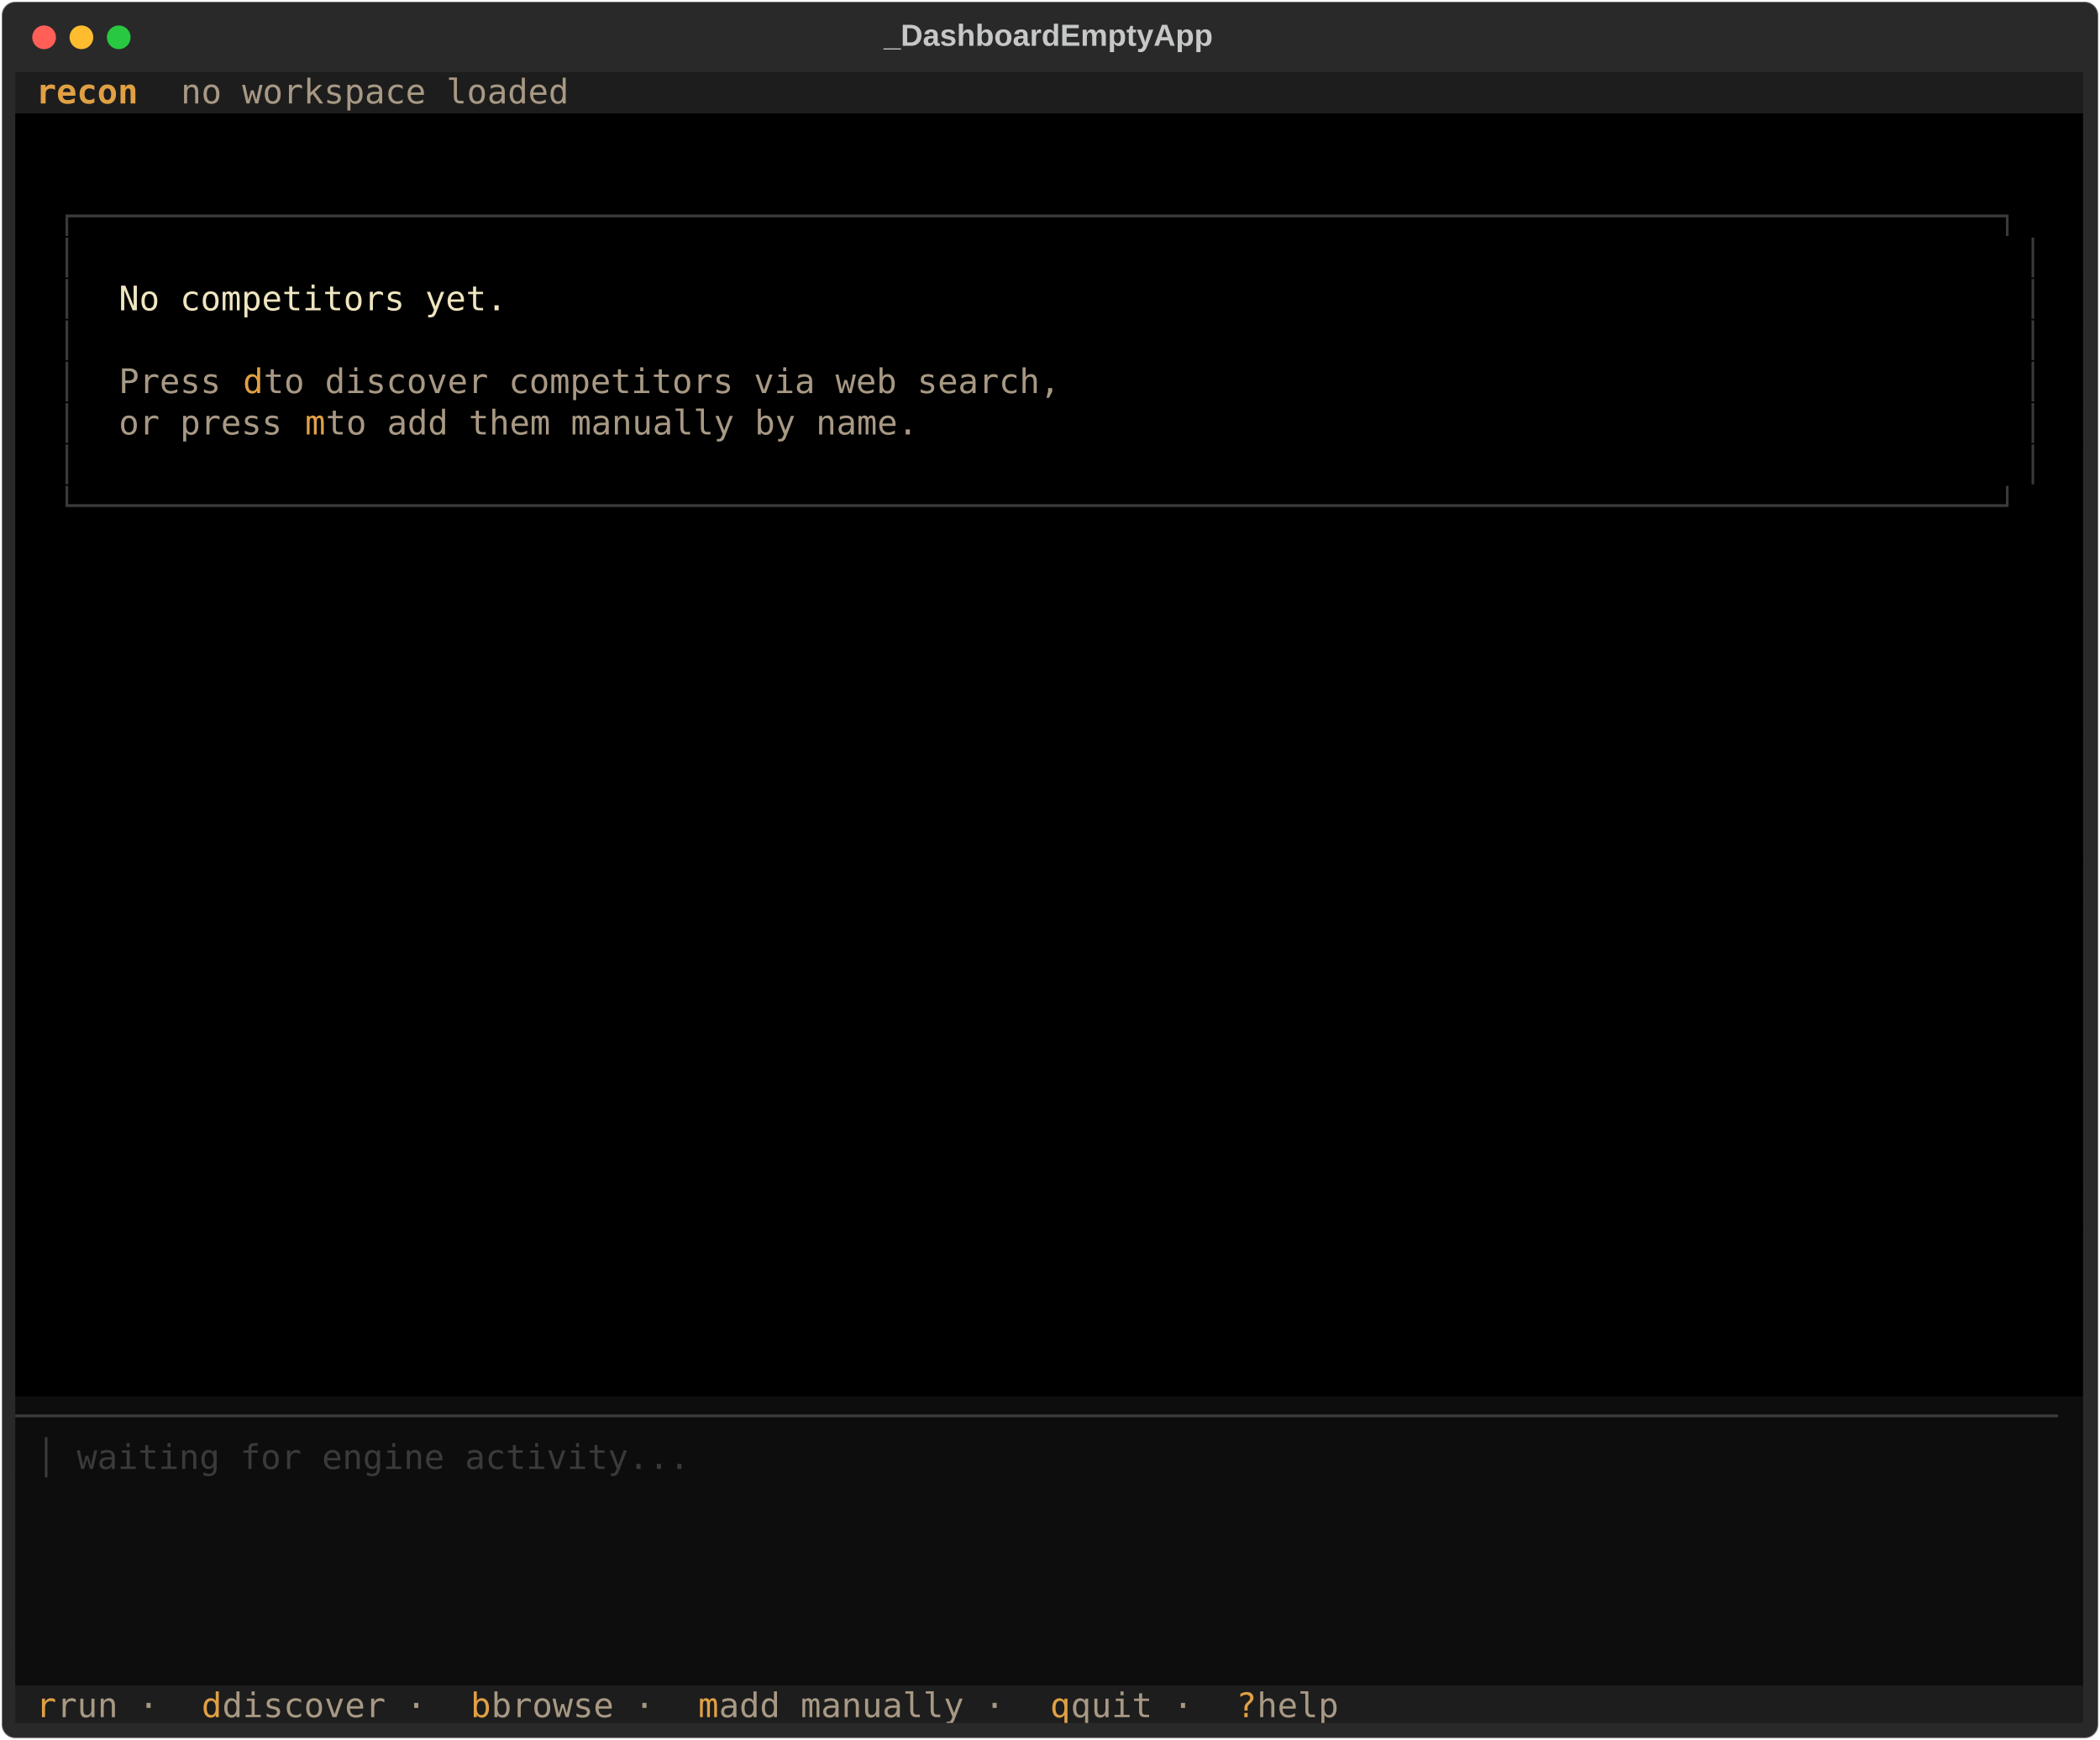
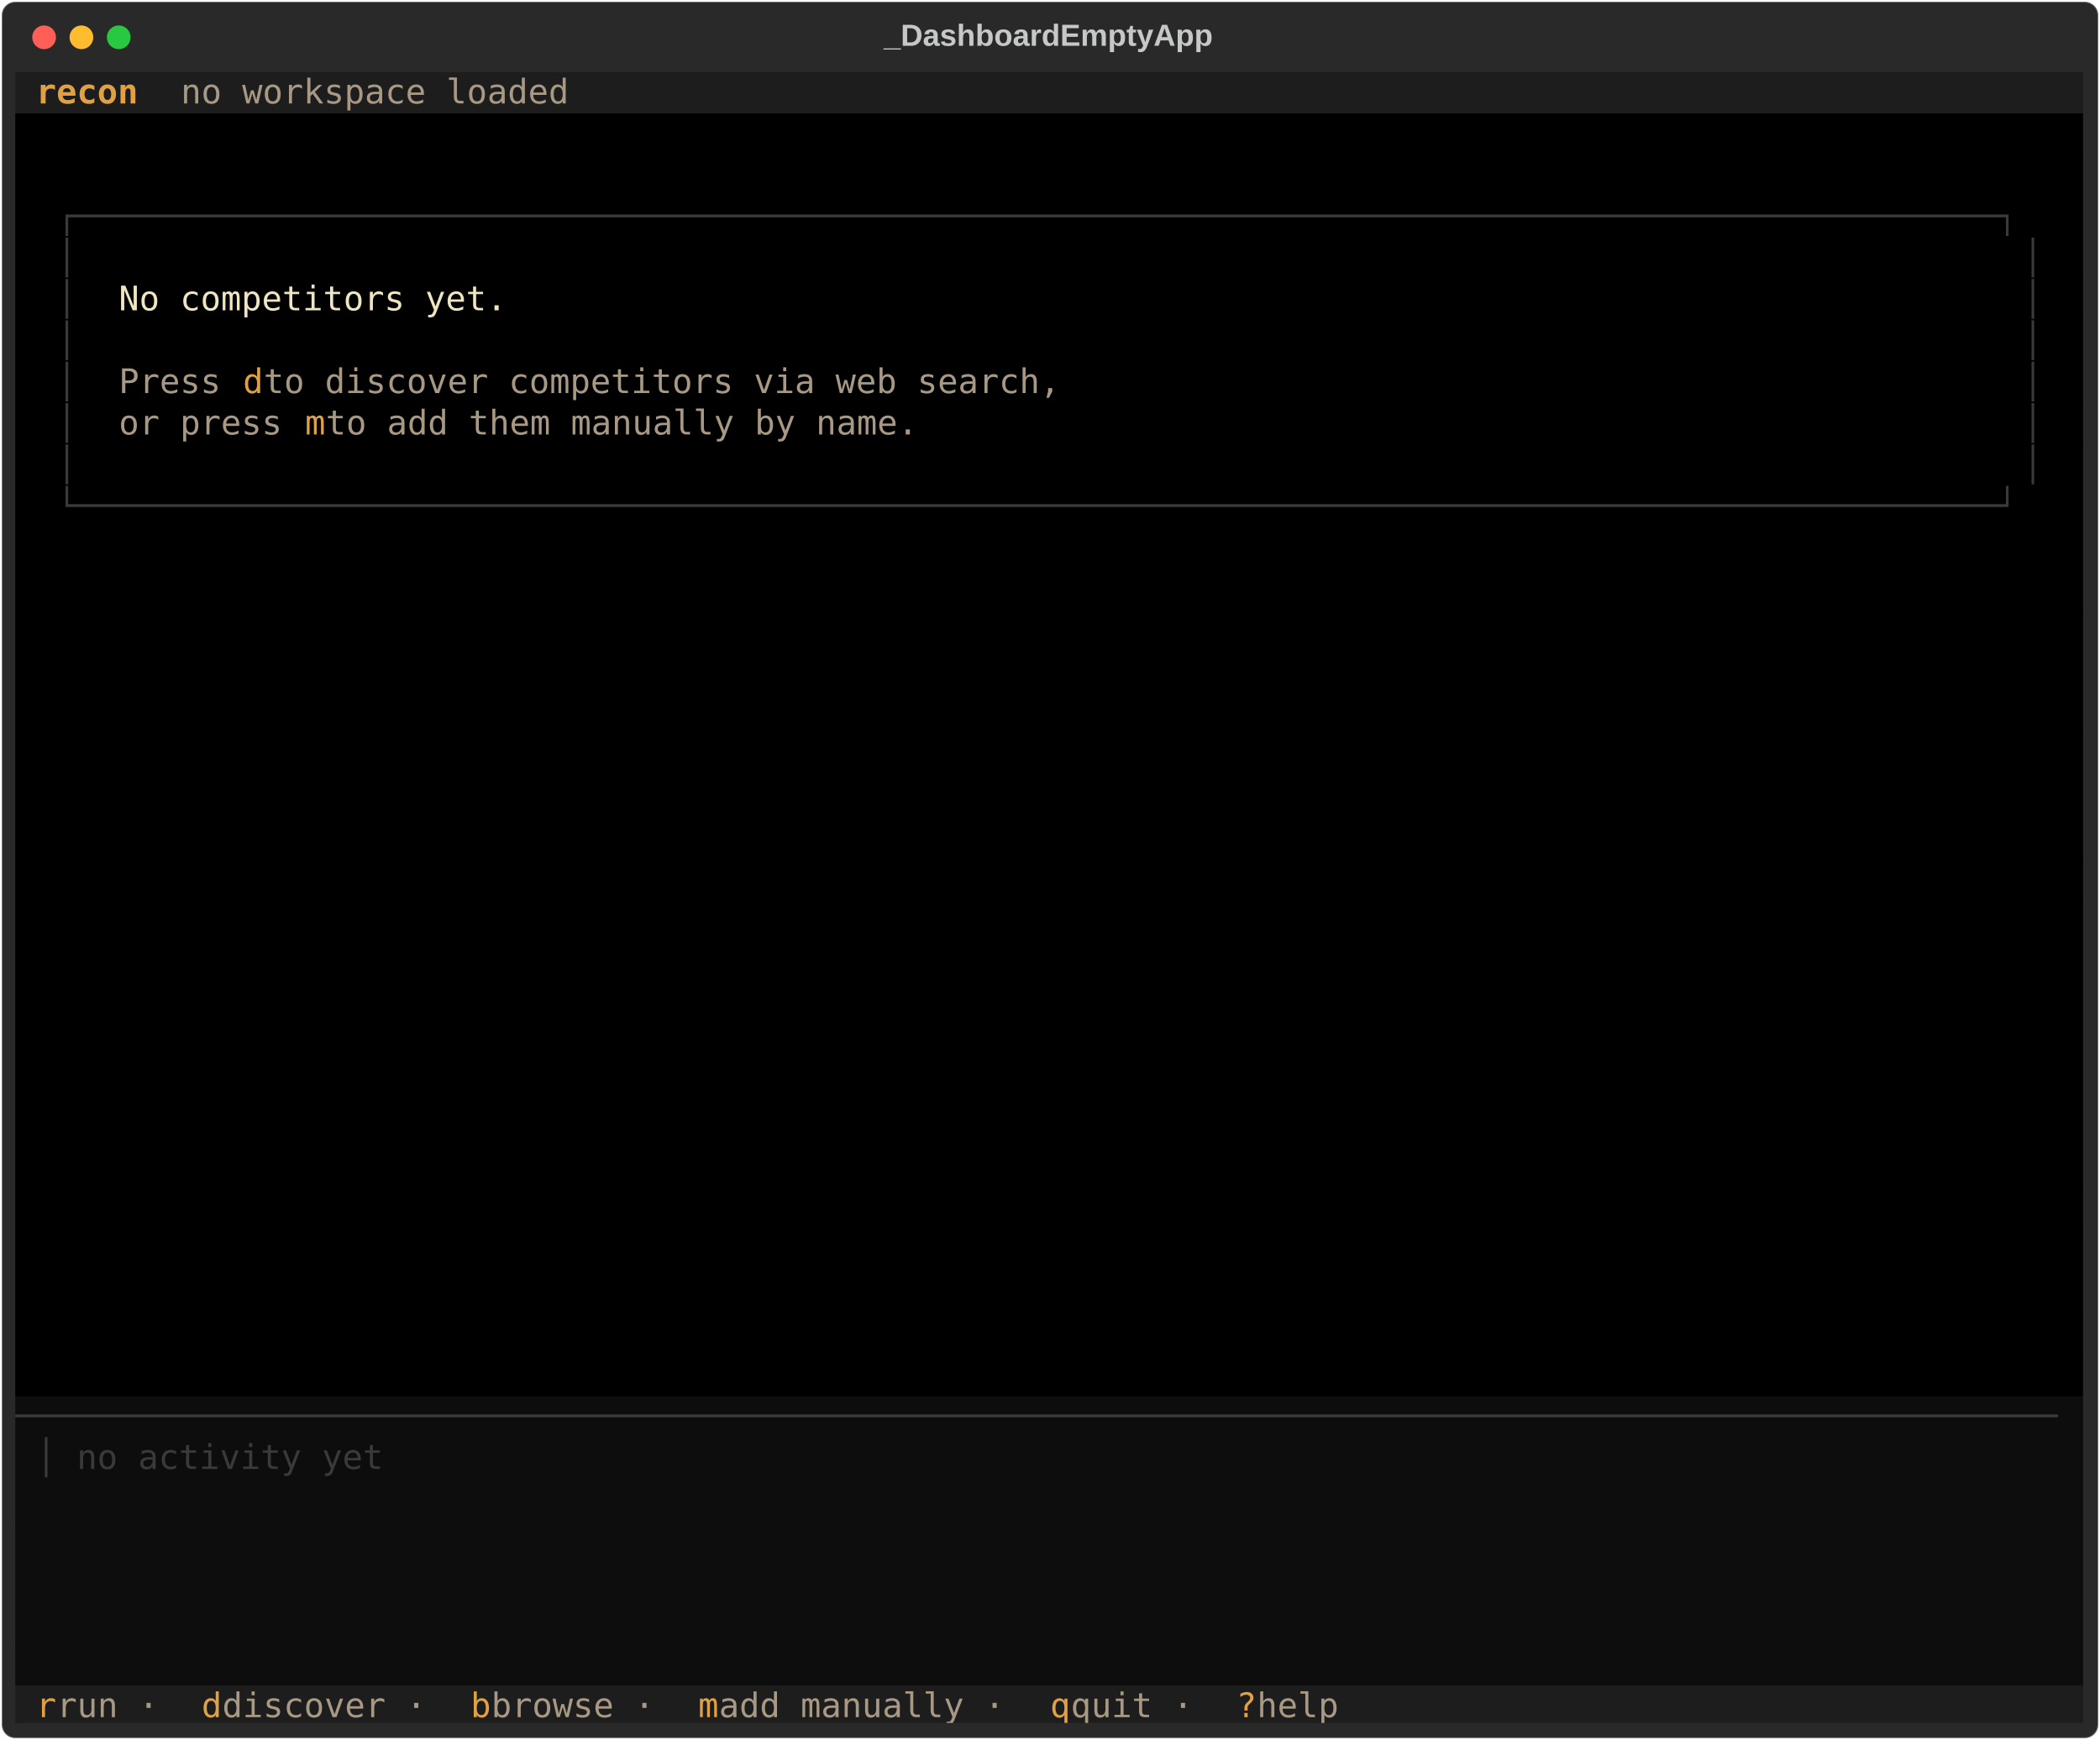
<svg xmlns="http://www.w3.org/2000/svg" class="rich-terminal" viewBox="0 0 1238 1026.0">
  <style>

    @font-face {
        font-family: "Fira Code";
        src: local("FiraCode-Regular"),
                url("https://cdnjs.cloudflare.com/ajax/libs/firacode/6.2.0/woff2/FiraCode-Regular.woff2") format("woff2"),
                url("https://cdnjs.cloudflare.com/ajax/libs/firacode/6.2.0/woff/FiraCode-Regular.woff") format("woff");
        font-style: normal;
        font-weight: 400;
    }
    @font-face {
        font-family: "Fira Code";
        src: local("FiraCode-Bold"),
                url("https://cdnjs.cloudflare.com/ajax/libs/firacode/6.2.0/woff2/FiraCode-Bold.woff2") format("woff2"),
                url("https://cdnjs.cloudflare.com/ajax/libs/firacode/6.2.0/woff/FiraCode-Bold.woff") format("woff");
        font-style: bold;
        font-weight: 700;
    }

    .terminal-matrix {
        font-family: Fira Code, monospace;
        font-size: 20px;
        line-height: 24.4px;
        font-variant-east-asian: full-width;
    }

    .terminal-title {
        font-size: 18px;
        font-weight: bold;
        font-family: arial;
    }

    .terminal-r1 { fill: #c5c8c6 }
.terminal-r2 { fill: #e0a044;font-weight: bold }
.terminal-r3 { fill: #efe5c0 }
.terminal-r4 { fill: #a89984 }
.terminal-r5 { fill: #3a3a3a }
.terminal-r6 { fill: #e0a044 }
    </style>
  <defs>
    <clipPath id="terminal-clip-terminal">
      <rect x="0" y="0" width="1219.0" height="975.0" />
    </clipPath>
    <clipPath id="terminal-line-0">
      <rect x="0" y="1.5" width="1220" height="24.65" />
    </clipPath>
    <clipPath id="terminal-line-1">
      <rect x="0" y="25.9" width="1220" height="24.65" />
    </clipPath>
    <clipPath id="terminal-line-2">
      <rect x="0" y="50.3" width="1220" height="24.65" />
    </clipPath>
    <clipPath id="terminal-line-3">
      <rect x="0" y="74.7" width="1220" height="24.65" />
    </clipPath>
    <clipPath id="terminal-line-4">
      <rect x="0" y="99.1" width="1220" height="24.65" />
    </clipPath>
    <clipPath id="terminal-line-5">
      <rect x="0" y="123.5" width="1220" height="24.65" />
    </clipPath>
    <clipPath id="terminal-line-6">
      <rect x="0" y="147.9" width="1220" height="24.65" />
    </clipPath>
    <clipPath id="terminal-line-7">
      <rect x="0" y="172.3" width="1220" height="24.65" />
    </clipPath>
    <clipPath id="terminal-line-8">
      <rect x="0" y="196.7" width="1220" height="24.65" />
    </clipPath>
    <clipPath id="terminal-line-9">
      <rect x="0" y="221.1" width="1220" height="24.65" />
    </clipPath>
    <clipPath id="terminal-line-10">
      <rect x="0" y="245.5" width="1220" height="24.65" />
    </clipPath>
    <clipPath id="terminal-line-11">
      <rect x="0" y="269.9" width="1220" height="24.65" />
    </clipPath>
    <clipPath id="terminal-line-12">
      <rect x="0" y="294.3" width="1220" height="24.65" />
    </clipPath>
    <clipPath id="terminal-line-13">
      <rect x="0" y="318.7" width="1220" height="24.65" />
    </clipPath>
    <clipPath id="terminal-line-14">
      <rect x="0" y="343.1" width="1220" height="24.65" />
    </clipPath>
    <clipPath id="terminal-line-15">
      <rect x="0" y="367.5" width="1220" height="24.65" />
    </clipPath>
    <clipPath id="terminal-line-16">
      <rect x="0" y="391.9" width="1220" height="24.65" />
    </clipPath>
    <clipPath id="terminal-line-17">
      <rect x="0" y="416.3" width="1220" height="24.65" />
    </clipPath>
    <clipPath id="terminal-line-18">
      <rect x="0" y="440.7" width="1220" height="24.65" />
    </clipPath>
    <clipPath id="terminal-line-19">
      <rect x="0" y="465.1" width="1220" height="24.65" />
    </clipPath>
    <clipPath id="terminal-line-20">
      <rect x="0" y="489.5" width="1220" height="24.65" />
    </clipPath>
    <clipPath id="terminal-line-21">
      <rect x="0" y="513.9" width="1220" height="24.65" />
    </clipPath>
    <clipPath id="terminal-line-22">
      <rect x="0" y="538.3" width="1220" height="24.65" />
    </clipPath>
    <clipPath id="terminal-line-23">
      <rect x="0" y="562.7" width="1220" height="24.65" />
    </clipPath>
    <clipPath id="terminal-line-24">
      <rect x="0" y="587.1" width="1220" height="24.65" />
    </clipPath>
    <clipPath id="terminal-line-25">
      <rect x="0" y="611.5" width="1220" height="24.65" />
    </clipPath>
    <clipPath id="terminal-line-26">
      <rect x="0" y="635.9" width="1220" height="24.65" />
    </clipPath>
    <clipPath id="terminal-line-27">
      <rect x="0" y="660.3" width="1220" height="24.65" />
    </clipPath>
    <clipPath id="terminal-line-28">
      <rect x="0" y="684.7" width="1220" height="24.65" />
    </clipPath>
    <clipPath id="terminal-line-29">
      <rect x="0" y="709.1" width="1220" height="24.65" />
    </clipPath>
    <clipPath id="terminal-line-30">
      <rect x="0" y="733.5" width="1220" height="24.65" />
    </clipPath>
    <clipPath id="terminal-line-31">
      <rect x="0" y="757.9" width="1220" height="24.65" />
    </clipPath>
    <clipPath id="terminal-line-32">
      <rect x="0" y="782.3" width="1220" height="24.65" />
    </clipPath>
    <clipPath id="terminal-line-33">
      <rect x="0" y="806.7" width="1220" height="24.65" />
    </clipPath>
    <clipPath id="terminal-line-34">
      <rect x="0" y="831.1" width="1220" height="24.65" />
    </clipPath>
    <clipPath id="terminal-line-35">
      <rect x="0" y="855.5" width="1220" height="24.65" />
    </clipPath>
    <clipPath id="terminal-line-36">
      <rect x="0" y="879.9" width="1220" height="24.65" />
    </clipPath>
    <clipPath id="terminal-line-37">
      <rect x="0" y="904.3" width="1220" height="24.65" />
    </clipPath>
    <clipPath id="terminal-line-38">
      <rect x="0" y="928.7" width="1220" height="24.65" />
    </clipPath>
  </defs>
  <rect fill="#292929" stroke="rgba(255,255,255,0.35)" stroke-width="1" x="1" y="1" width="1236" height="1024" rx="8" />
  <text class="terminal-title" fill="#c5c8c6" text-anchor="middle" x="618" y="27">_DashboardEmptyApp</text>
  <g transform="translate(26,22)">
    <circle cx="0" cy="0" r="7" fill="#ff5f57" />
    <circle cx="22" cy="0" r="7" fill="#febc2e" />
    <circle cx="44" cy="0" r="7" fill="#28c840" />
  </g>
  <g transform="translate(9, 41)" clip-path="url(#terminal-clip-terminal)">
    <rect fill="#1d1d1d" x="0" y="1.5" width="12.2" height="24.65" shape-rendering="crispEdges" />
    <rect fill="#1d1d1d" x="12.2" y="1.5" width="61" height="24.65" shape-rendering="crispEdges" />
    <rect fill="#1d1d1d" x="73.2" y="1.5" width="24.4" height="24.65" shape-rendering="crispEdges" />
    <rect fill="#1d1d1d" x="97.6" y="1.5" width="231.8" height="24.65" shape-rendering="crispEdges" />
    <rect fill="#1d1d1d" x="329.4" y="1.5" width="890.6" height="24.65" shape-rendering="crispEdges" />
    <rect fill="#000000" x="0" y="25.9" width="1220" height="24.65" shape-rendering="crispEdges" />
    <rect fill="#000000" x="0" y="50.3" width="1220" height="24.65" shape-rendering="crispEdges" />
    <rect fill="#000000" x="0" y="74.7" width="24.4" height="24.65" shape-rendering="crispEdges" />
    <rect fill="#000000" x="24.4" y="74.7" width="1171.2" height="24.65" shape-rendering="crispEdges" />
    <rect fill="#000000" x="1195.6" y="74.7" width="24.4" height="24.65" shape-rendering="crispEdges" />
    <rect fill="#000000" x="0" y="99.1" width="24.4" height="24.65" shape-rendering="crispEdges" />
    <rect fill="#000000" x="24.4" y="99.1" width="12.2" height="24.65" shape-rendering="crispEdges" />
    <rect fill="#000000" x="36.6" y="99.1" width="1146.8" height="24.65" shape-rendering="crispEdges" />
    <rect fill="#000000" x="1183.4" y="99.1" width="12.2" height="24.65" shape-rendering="crispEdges" />
    <rect fill="#000000" x="1195.6" y="99.1" width="24.4" height="24.65" shape-rendering="crispEdges" />
    <rect fill="#000000" x="0" y="123.5" width="24.4" height="24.65" shape-rendering="crispEdges" />
    <rect fill="#000000" x="24.4" y="123.5" width="12.2" height="24.65" shape-rendering="crispEdges" />
    <rect fill="#000000" x="36.6" y="123.5" width="24.4" height="24.65" shape-rendering="crispEdges" />
    <rect fill="#000000" x="61" y="123.5" width="231.8" height="24.65" shape-rendering="crispEdges" />
    <rect fill="#000000" x="292.8" y="123.5" width="890.6" height="24.65" shape-rendering="crispEdges" />
    <rect fill="#000000" x="1183.4" y="123.5" width="12.2" height="24.65" shape-rendering="crispEdges" />
    <rect fill="#000000" x="1195.6" y="123.5" width="24.4" height="24.65" shape-rendering="crispEdges" />
    <rect fill="#000000" x="0" y="147.9" width="24.4" height="24.65" shape-rendering="crispEdges" />
    <rect fill="#000000" x="24.4" y="147.9" width="12.2" height="24.65" shape-rendering="crispEdges" />
    <rect fill="#000000" x="36.6" y="147.9" width="24.4" height="24.65" shape-rendering="crispEdges" />
    <rect fill="#000000" x="61" y="147.9" width="0" height="24.65" shape-rendering="crispEdges" />
    <rect fill="#000000" x="61" y="147.9" width="1122.4" height="24.65" shape-rendering="crispEdges" />
    <rect fill="#000000" x="1183.4" y="147.9" width="12.2" height="24.65" shape-rendering="crispEdges" />
    <rect fill="#000000" x="1195.6" y="147.9" width="24.4" height="24.65" shape-rendering="crispEdges" />
    <rect fill="#000000" x="0" y="172.3" width="24.4" height="24.65" shape-rendering="crispEdges" />
    <rect fill="#000000" x="24.4" y="172.3" width="12.2" height="24.65" shape-rendering="crispEdges" />
    <rect fill="#000000" x="36.6" y="172.3" width="24.4" height="24.65" shape-rendering="crispEdges" />
    <rect fill="#000000" x="61" y="172.3" width="73.2" height="24.65" shape-rendering="crispEdges" />
    <rect fill="#000000" x="134.2" y="172.3" width="12.2" height="24.65" shape-rendering="crispEdges" />
    <rect fill="#000000" x="146.4" y="172.3" width="488" height="24.65" shape-rendering="crispEdges" />
    <rect fill="#000000" x="634.4" y="172.3" width="549" height="24.65" shape-rendering="crispEdges" />
    <rect fill="#000000" x="1183.4" y="172.3" width="12.2" height="24.65" shape-rendering="crispEdges" />
    <rect fill="#000000" x="1195.6" y="172.3" width="24.4" height="24.65" shape-rendering="crispEdges" />
    <rect fill="#000000" x="0" y="196.7" width="24.4" height="24.65" shape-rendering="crispEdges" />
    <rect fill="#000000" x="24.4" y="196.7" width="12.2" height="24.65" shape-rendering="crispEdges" />
    <rect fill="#000000" x="36.6" y="196.7" width="24.4" height="24.65" shape-rendering="crispEdges" />
    <rect fill="#000000" x="61" y="196.7" width="109.8" height="24.65" shape-rendering="crispEdges" />
    <rect fill="#000000" x="170.8" y="196.7" width="12.2" height="24.65" shape-rendering="crispEdges" />
    <rect fill="#000000" x="183" y="196.7" width="366" height="24.65" shape-rendering="crispEdges" />
    <rect fill="#000000" x="549" y="196.7" width="634.4" height="24.65" shape-rendering="crispEdges" />
    <rect fill="#000000" x="1183.4" y="196.7" width="12.2" height="24.65" shape-rendering="crispEdges" />
    <rect fill="#000000" x="1195.6" y="196.7" width="24.4" height="24.65" shape-rendering="crispEdges" />
    <rect fill="#000000" x="0" y="221.1" width="24.4" height="24.65" shape-rendering="crispEdges" />
    <rect fill="#000000" x="24.4" y="221.1" width="12.2" height="24.65" shape-rendering="crispEdges" />
    <rect fill="#000000" x="36.6" y="221.1" width="1146.8" height="24.65" shape-rendering="crispEdges" />
    <rect fill="#000000" x="1183.4" y="221.1" width="12.2" height="24.65" shape-rendering="crispEdges" />
    <rect fill="#000000" x="1195.6" y="221.1" width="24.4" height="24.65" shape-rendering="crispEdges" />
    <rect fill="#000000" x="0" y="245.5" width="24.4" height="24.65" shape-rendering="crispEdges" />
    <rect fill="#000000" x="24.4" y="245.5" width="1171.2" height="24.65" shape-rendering="crispEdges" />
    <rect fill="#000000" x="1195.6" y="245.5" width="24.4" height="24.65" shape-rendering="crispEdges" />
    <rect fill="#000000" x="0" y="269.9" width="1220" height="24.65" shape-rendering="crispEdges" />
    <rect fill="#000000" x="0" y="294.3" width="1220" height="24.65" shape-rendering="crispEdges" />
    <rect fill="#000000" x="0" y="318.7" width="1220" height="24.65" shape-rendering="crispEdges" />
    <rect fill="#000000" x="0" y="343.1" width="1220" height="24.65" shape-rendering="crispEdges" />
    <rect fill="#000000" x="0" y="367.5" width="1220" height="24.65" shape-rendering="crispEdges" />
    <rect fill="#000000" x="0" y="391.9" width="1220" height="24.65" shape-rendering="crispEdges" />
    <rect fill="#000000" x="0" y="416.3" width="1220" height="24.65" shape-rendering="crispEdges" />
    <rect fill="#000000" x="0" y="440.7" width="1220" height="24.65" shape-rendering="crispEdges" />
    <rect fill="#000000" x="0" y="465.1" width="1220" height="24.65" shape-rendering="crispEdges" />
    <rect fill="#000000" x="0" y="489.5" width="1220" height="24.65" shape-rendering="crispEdges" />
    <rect fill="#000000" x="0" y="513.9" width="1220" height="24.65" shape-rendering="crispEdges" />
    <rect fill="#000000" x="0" y="538.3" width="1220" height="24.65" shape-rendering="crispEdges" />
    <rect fill="#000000" x="0" y="562.7" width="1220" height="24.65" shape-rendering="crispEdges" />
    <rect fill="#000000" x="0" y="587.1" width="1220" height="24.65" shape-rendering="crispEdges" />
    <rect fill="#000000" x="0" y="611.5" width="1220" height="24.65" shape-rendering="crispEdges" />
    <rect fill="#000000" x="0" y="635.9" width="1220" height="24.65" shape-rendering="crispEdges" />
    <rect fill="#000000" x="0" y="660.3" width="1220" height="24.65" shape-rendering="crispEdges" />
    <rect fill="#000000" x="0" y="684.7" width="1220" height="24.65" shape-rendering="crispEdges" />
    <rect fill="#000000" x="0" y="709.1" width="1220" height="24.65" shape-rendering="crispEdges" />
    <rect fill="#000000" x="0" y="733.5" width="1220" height="24.65" shape-rendering="crispEdges" />
    <rect fill="#000000" x="0" y="757.9" width="1220" height="24.65" shape-rendering="crispEdges" />
    <rect fill="#0d0d0d" x="0" y="782.3" width="1220" height="24.65" shape-rendering="crispEdges" />
    <rect fill="#0d0d0d" x="0" y="806.7" width="12.2" height="24.65" shape-rendering="crispEdges" />
-     <rect fill="#0d0d0d" x="12.2" y="806.7" width="390.4" height="24.65" shape-rendering="crispEdges" />
-     <rect fill="#0d0d0d" x="402.6" y="806.7" width="817.4" height="24.65" shape-rendering="crispEdges" />
+     <rect fill="#0d0d0d" x="12.2" y="806.7" width="207.4" height="24.65" shape-rendering="crispEdges" />
+     <rect fill="#0d0d0d" x="219.6" y="806.7" width="1000.4" height="24.65" shape-rendering="crispEdges" />
    <rect fill="#0d0d0d" x="0" y="831.1" width="12.2" height="24.65" shape-rendering="crispEdges" />
    <rect fill="#0d0d0d" x="12.2" y="831.1" width="1195.6" height="24.65" shape-rendering="crispEdges" />
    <rect fill="#0d0d0d" x="1207.8" y="831.1" width="12.2" height="24.65" shape-rendering="crispEdges" />
    <rect fill="#0d0d0d" x="0" y="855.5" width="12.2" height="24.65" shape-rendering="crispEdges" />
    <rect fill="#0d0d0d" x="12.2" y="855.5" width="1195.6" height="24.65" shape-rendering="crispEdges" />
    <rect fill="#0d0d0d" x="1207.8" y="855.5" width="12.2" height="24.65" shape-rendering="crispEdges" />
    <rect fill="#0d0d0d" x="0" y="879.9" width="12.2" height="24.65" shape-rendering="crispEdges" />
    <rect fill="#0d0d0d" x="12.2" y="879.9" width="1195.6" height="24.65" shape-rendering="crispEdges" />
    <rect fill="#0d0d0d" x="1207.8" y="879.9" width="12.2" height="24.65" shape-rendering="crispEdges" />
    <rect fill="#0d0d0d" x="0" y="904.3" width="12.2" height="24.65" shape-rendering="crispEdges" />
    <rect fill="#0d0d0d" x="12.2" y="904.3" width="1195.6" height="24.65" shape-rendering="crispEdges" />
    <rect fill="#0d0d0d" x="1207.8" y="904.3" width="12.2" height="24.65" shape-rendering="crispEdges" />
    <rect fill="#0d0d0d" x="0" y="928.7" width="12.2" height="24.65" shape-rendering="crispEdges" />
    <rect fill="#0d0d0d" x="12.2" y="928.7" width="1195.6" height="24.65" shape-rendering="crispEdges" />
    <rect fill="#0d0d0d" x="1207.8" y="928.7" width="12.2" height="24.65" shape-rendering="crispEdges" />
    <rect fill="#1d1d1d" x="0" y="953.1" width="12.2" height="24.65" shape-rendering="crispEdges" />
    <rect fill="#1d1d1d" x="12.2" y="953.1" width="12.2" height="24.65" shape-rendering="crispEdges" />
    <rect fill="#1d1d1d" x="24.4" y="953.1" width="85.4" height="24.65" shape-rendering="crispEdges" />
    <rect fill="#1d1d1d" x="109.8" y="953.1" width="12.2" height="24.65" shape-rendering="crispEdges" />
    <rect fill="#1d1d1d" x="122" y="953.1" width="146.4" height="24.65" shape-rendering="crispEdges" />
    <rect fill="#1d1d1d" x="268.4" y="953.1" width="12.2" height="24.65" shape-rendering="crispEdges" />
    <rect fill="#1d1d1d" x="280.6" y="953.1" width="122" height="24.65" shape-rendering="crispEdges" />
    <rect fill="#1d1d1d" x="402.6" y="953.1" width="12.2" height="24.65" shape-rendering="crispEdges" />
    <rect fill="#1d1d1d" x="414.8" y="953.1" width="195.2" height="24.65" shape-rendering="crispEdges" />
    <rect fill="#1d1d1d" x="610" y="953.1" width="12.2" height="24.65" shape-rendering="crispEdges" />
    <rect fill="#1d1d1d" x="622.2" y="953.1" width="97.6" height="24.65" shape-rendering="crispEdges" />
    <rect fill="#1d1d1d" x="719.8" y="953.1" width="12.2" height="24.65" shape-rendering="crispEdges" />
    <rect fill="#1d1d1d" x="732" y="953.1" width="61" height="24.65" shape-rendering="crispEdges" />
    <rect fill="#1d1d1d" x="793" y="953.1" width="427" height="24.65" shape-rendering="crispEdges" />
    <g class="terminal-matrix">
      <text class="terminal-r2" x="12.2" y="20" textLength="61" clip-path="url(#terminal-line-0)">recon</text>
      <text class="terminal-r4" x="97.6" y="20" textLength="231.8" clip-path="url(#terminal-line-0)">no workspace loaded</text>
      <text class="terminal-r1" x="1220" y="20" textLength="12.2" clip-path="url(#terminal-line-0)">
</text>
      <text class="terminal-r1" x="1220" y="44.4" textLength="12.2" clip-path="url(#terminal-line-1)">
</text>
      <text class="terminal-r1" x="1220" y="68.8" textLength="12.2" clip-path="url(#terminal-line-2)">
</text>
      <text class="terminal-r5" x="24.4" y="93.2" textLength="1171.2" clip-path="url(#terminal-line-3)">┌──────────────────────────────────────────────────────────────────────────────────────────────┐</text>
      <text class="terminal-r1" x="1220" y="93.2" textLength="12.2" clip-path="url(#terminal-line-3)">
</text>
      <text class="terminal-r5" x="24.4" y="117.6" textLength="12.2" clip-path="url(#terminal-line-4)">│</text>
      <text class="terminal-r5" x="1183.4" y="117.6" textLength="12.2" clip-path="url(#terminal-line-4)">│</text>
      <text class="terminal-r1" x="1220" y="117.6" textLength="12.2" clip-path="url(#terminal-line-4)">
</text>
      <text class="terminal-r5" x="24.4" y="142" textLength="12.2" clip-path="url(#terminal-line-5)">│</text>
      <text class="terminal-r3" x="61" y="142" textLength="231.8" clip-path="url(#terminal-line-5)">No competitors yet.</text>
      <text class="terminal-r5" x="1183.4" y="142" textLength="12.2" clip-path="url(#terminal-line-5)">│</text>
      <text class="terminal-r1" x="1220" y="142" textLength="12.2" clip-path="url(#terminal-line-5)">
</text>
      <text class="terminal-r5" x="24.4" y="166.4" textLength="12.2" clip-path="url(#terminal-line-6)">│</text>
      <text class="terminal-r5" x="1183.4" y="166.4" textLength="12.2" clip-path="url(#terminal-line-6)">│</text>
      <text class="terminal-r1" x="1220" y="166.4" textLength="12.2" clip-path="url(#terminal-line-6)">
</text>
      <text class="terminal-r5" x="24.4" y="190.8" textLength="12.2" clip-path="url(#terminal-line-7)">│</text>
      <text class="terminal-r4" x="61" y="190.8" textLength="73.2" clip-path="url(#terminal-line-7)">Press </text>
      <text class="terminal-r6" x="134.2" y="190.8" textLength="12.2" clip-path="url(#terminal-line-7)">d</text>
      <text class="terminal-r4" x="146.4" y="190.8" textLength="488" clip-path="url(#terminal-line-7)"> to discover competitors via web search,</text>
      <text class="terminal-r5" x="1183.4" y="190.8" textLength="12.2" clip-path="url(#terminal-line-7)">│</text>
      <text class="terminal-r1" x="1220" y="190.8" textLength="12.2" clip-path="url(#terminal-line-7)">
</text>
      <text class="terminal-r5" x="24.4" y="215.2" textLength="12.2" clip-path="url(#terminal-line-8)">│</text>
      <text class="terminal-r4" x="61" y="215.2" textLength="109.8" clip-path="url(#terminal-line-8)">or press </text>
      <text class="terminal-r6" x="170.8" y="215.2" textLength="12.2" clip-path="url(#terminal-line-8)">m</text>
      <text class="terminal-r4" x="183" y="215.2" textLength="366" clip-path="url(#terminal-line-8)"> to add them manually by name.</text>
      <text class="terminal-r5" x="1183.4" y="215.2" textLength="12.2" clip-path="url(#terminal-line-8)">│</text>
      <text class="terminal-r1" x="1220" y="215.2" textLength="12.2" clip-path="url(#terminal-line-8)">
</text>
      <text class="terminal-r5" x="24.4" y="239.6" textLength="12.2" clip-path="url(#terminal-line-9)">│</text>
      <text class="terminal-r5" x="1183.4" y="239.6" textLength="12.2" clip-path="url(#terminal-line-9)">│</text>
      <text class="terminal-r1" x="1220" y="239.6" textLength="12.2" clip-path="url(#terminal-line-9)">
</text>
      <text class="terminal-r5" x="24.4" y="264" textLength="1171.2" clip-path="url(#terminal-line-10)">└──────────────────────────────────────────────────────────────────────────────────────────────┘</text>
      <text class="terminal-r1" x="1220" y="264" textLength="12.2" clip-path="url(#terminal-line-10)">
</text>
      <text class="terminal-r1" x="1220" y="288.4" textLength="12.2" clip-path="url(#terminal-line-11)">
</text>
      <text class="terminal-r1" x="1220" y="312.8" textLength="12.2" clip-path="url(#terminal-line-12)">
</text>
      <text class="terminal-r1" x="1220" y="337.2" textLength="12.2" clip-path="url(#terminal-line-13)">
</text>
      <text class="terminal-r1" x="1220" y="361.6" textLength="12.2" clip-path="url(#terminal-line-14)">
</text>
      <text class="terminal-r1" x="1220" y="386" textLength="12.2" clip-path="url(#terminal-line-15)">
</text>
      <text class="terminal-r1" x="1220" y="410.4" textLength="12.2" clip-path="url(#terminal-line-16)">
</text>
      <text class="terminal-r1" x="1220" y="434.8" textLength="12.2" clip-path="url(#terminal-line-17)">
</text>
      <text class="terminal-r1" x="1220" y="459.2" textLength="12.2" clip-path="url(#terminal-line-18)">
</text>
      <text class="terminal-r1" x="1220" y="483.6" textLength="12.2" clip-path="url(#terminal-line-19)">
</text>
      <text class="terminal-r1" x="1220" y="508" textLength="12.2" clip-path="url(#terminal-line-20)">
</text>
      <text class="terminal-r1" x="1220" y="532.4" textLength="12.2" clip-path="url(#terminal-line-21)">
</text>
      <text class="terminal-r1" x="1220" y="556.8" textLength="12.2" clip-path="url(#terminal-line-22)">
</text>
      <text class="terminal-r1" x="1220" y="581.2" textLength="12.2" clip-path="url(#terminal-line-23)">
</text>
      <text class="terminal-r1" x="1220" y="605.6" textLength="12.2" clip-path="url(#terminal-line-24)">
</text>
      <text class="terminal-r1" x="1220" y="630" textLength="12.2" clip-path="url(#terminal-line-25)">
</text>
      <text class="terminal-r1" x="1220" y="654.4" textLength="12.2" clip-path="url(#terminal-line-26)">
</text>
      <text class="terminal-r1" x="1220" y="678.8" textLength="12.2" clip-path="url(#terminal-line-27)">
</text>
      <text class="terminal-r1" x="1220" y="703.2" textLength="12.2" clip-path="url(#terminal-line-28)">
</text>
      <text class="terminal-r1" x="1220" y="727.6" textLength="12.2" clip-path="url(#terminal-line-29)">
</text>
      <text class="terminal-r1" x="1220" y="752" textLength="12.2" clip-path="url(#terminal-line-30)">
</text>
      <text class="terminal-r1" x="1220" y="776.4" textLength="12.2" clip-path="url(#terminal-line-31)">
</text>
      <text class="terminal-r5" x="0" y="800.8" textLength="1220" clip-path="url(#terminal-line-32)">────────────────────────────────────────────────────────────────────────────────────────────────────</text>
      <text class="terminal-r1" x="1220" y="800.8" textLength="12.2" clip-path="url(#terminal-line-32)">
</text>
-       <text class="terminal-r5" x="12.2" y="825.2" textLength="390.4" clip-path="url(#terminal-line-33)">│ waiting for engine activity...</text>
+       <text class="terminal-r5" x="12.2" y="825.2" textLength="207.4" clip-path="url(#terminal-line-33)">│ no activity yet</text>
      <text class="terminal-r1" x="1220" y="825.2" textLength="12.2" clip-path="url(#terminal-line-33)">
</text>
      <text class="terminal-r1" x="1220" y="849.6" textLength="12.2" clip-path="url(#terminal-line-34)">
</text>
      <text class="terminal-r1" x="1220" y="874" textLength="12.2" clip-path="url(#terminal-line-35)">
</text>
      <text class="terminal-r1" x="1220" y="898.4" textLength="12.2" clip-path="url(#terminal-line-36)">
</text>
      <text class="terminal-r1" x="1220" y="922.8" textLength="12.2" clip-path="url(#terminal-line-37)">
</text>
      <text class="terminal-r1" x="1220" y="947.2" textLength="12.2" clip-path="url(#terminal-line-38)">
</text>
      <text class="terminal-r6" x="12.2" y="971.6" textLength="12.2" clip-path="url(#terminal-line-39)">r</text>
      <text class="terminal-r4" x="24.4" y="971.6" textLength="85.4" clip-path="url(#terminal-line-39)"> run · </text>
      <text class="terminal-r6" x="109.8" y="971.6" textLength="12.2" clip-path="url(#terminal-line-39)">d</text>
      <text class="terminal-r4" x="122" y="971.6" textLength="146.4" clip-path="url(#terminal-line-39)"> discover · </text>
      <text class="terminal-r6" x="268.4" y="971.6" textLength="12.2" clip-path="url(#terminal-line-39)">b</text>
      <text class="terminal-r4" x="280.6" y="971.6" textLength="122" clip-path="url(#terminal-line-39)"> browse · </text>
      <text class="terminal-r6" x="402.6" y="971.6" textLength="12.2" clip-path="url(#terminal-line-39)">m</text>
      <text class="terminal-r4" x="414.8" y="971.6" textLength="195.2" clip-path="url(#terminal-line-39)"> add manually · </text>
      <text class="terminal-r6" x="610" y="971.6" textLength="12.2" clip-path="url(#terminal-line-39)">q</text>
      <text class="terminal-r4" x="622.2" y="971.6" textLength="97.6" clip-path="url(#terminal-line-39)"> quit · </text>
      <text class="terminal-r6" x="719.8" y="971.6" textLength="12.2" clip-path="url(#terminal-line-39)">?</text>
      <text class="terminal-r4" x="732" y="971.6" textLength="61" clip-path="url(#terminal-line-39)"> help</text>
    </g>
  </g>
</svg>
